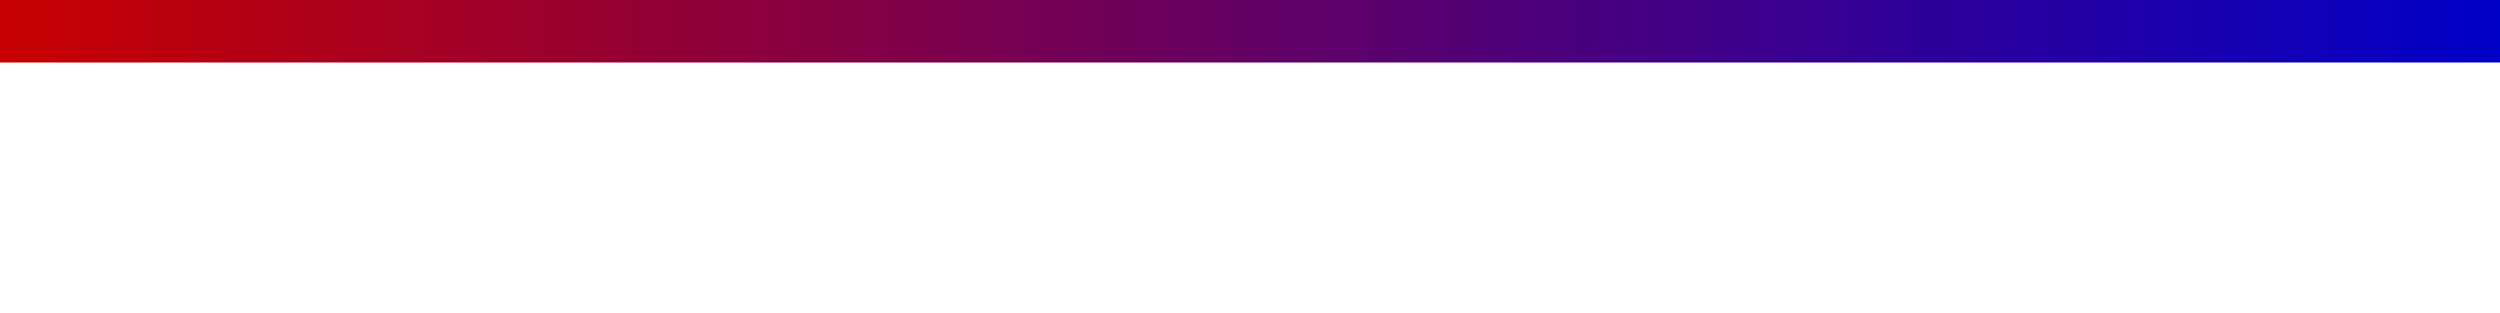
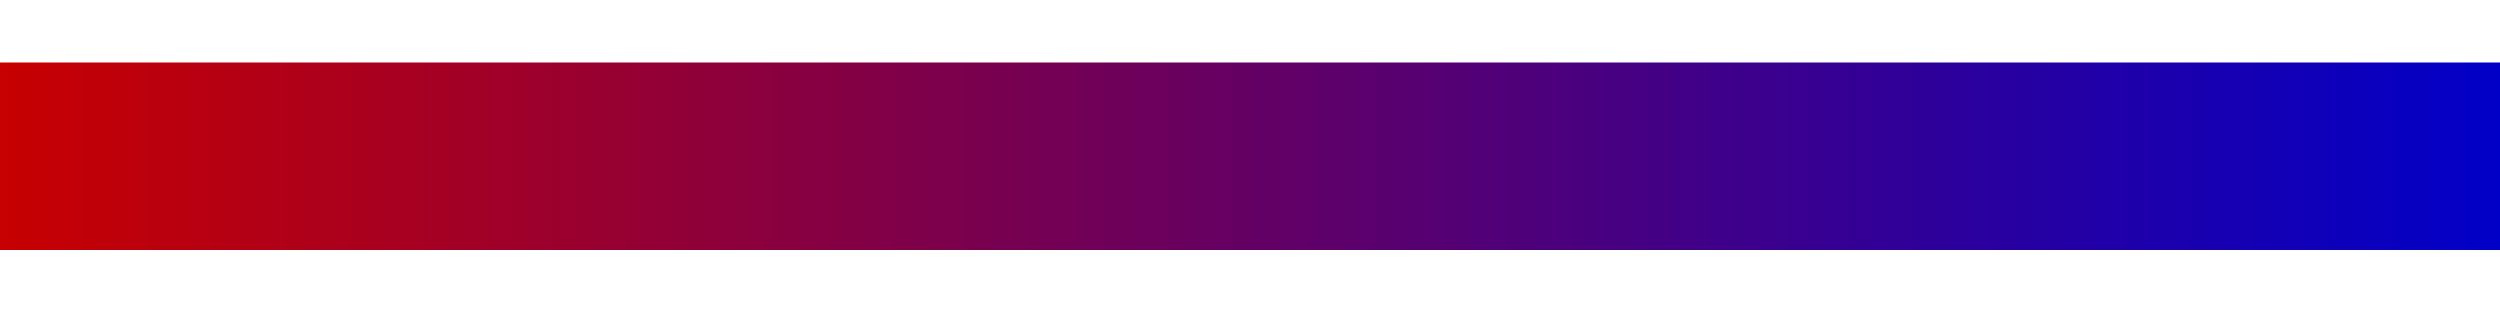
<svg xmlns="http://www.w3.org/2000/svg" width="400" height="50" version="1.1">
  <defs>
    <linearGradient id="Gradient1">
      <stop class="full-republican" offset="0%" />
      <stop class="full-democrat" offset="100%" />
    </linearGradient>
    <linearGradient id="Gradient2">
      <stop class="bottom-state" offset="0%" />
      <stop class="top-state" offset="100%" />
    </linearGradient>
    <style type="text/css">
        
        #rect1 { fill: url(#Gradient1); }
        #rect2 { fill: url(#Gradient2); }
        .full-republican { stop-color: rgb(200,0,0); }
        .full-democrat { stop-color: rgb(0,0,200); }
        .bottom-state { stop-color: rgb(0,200,0) }
        .top-state { stop-color: rgb(0,0,0) }
      
    </style>
  </defs>
-   <rect id="rect1" x="0" y="0" width="400" height="10" />
+   <rect id="rect1" x="0" y="10" width="400" height="30" />
</svg>
